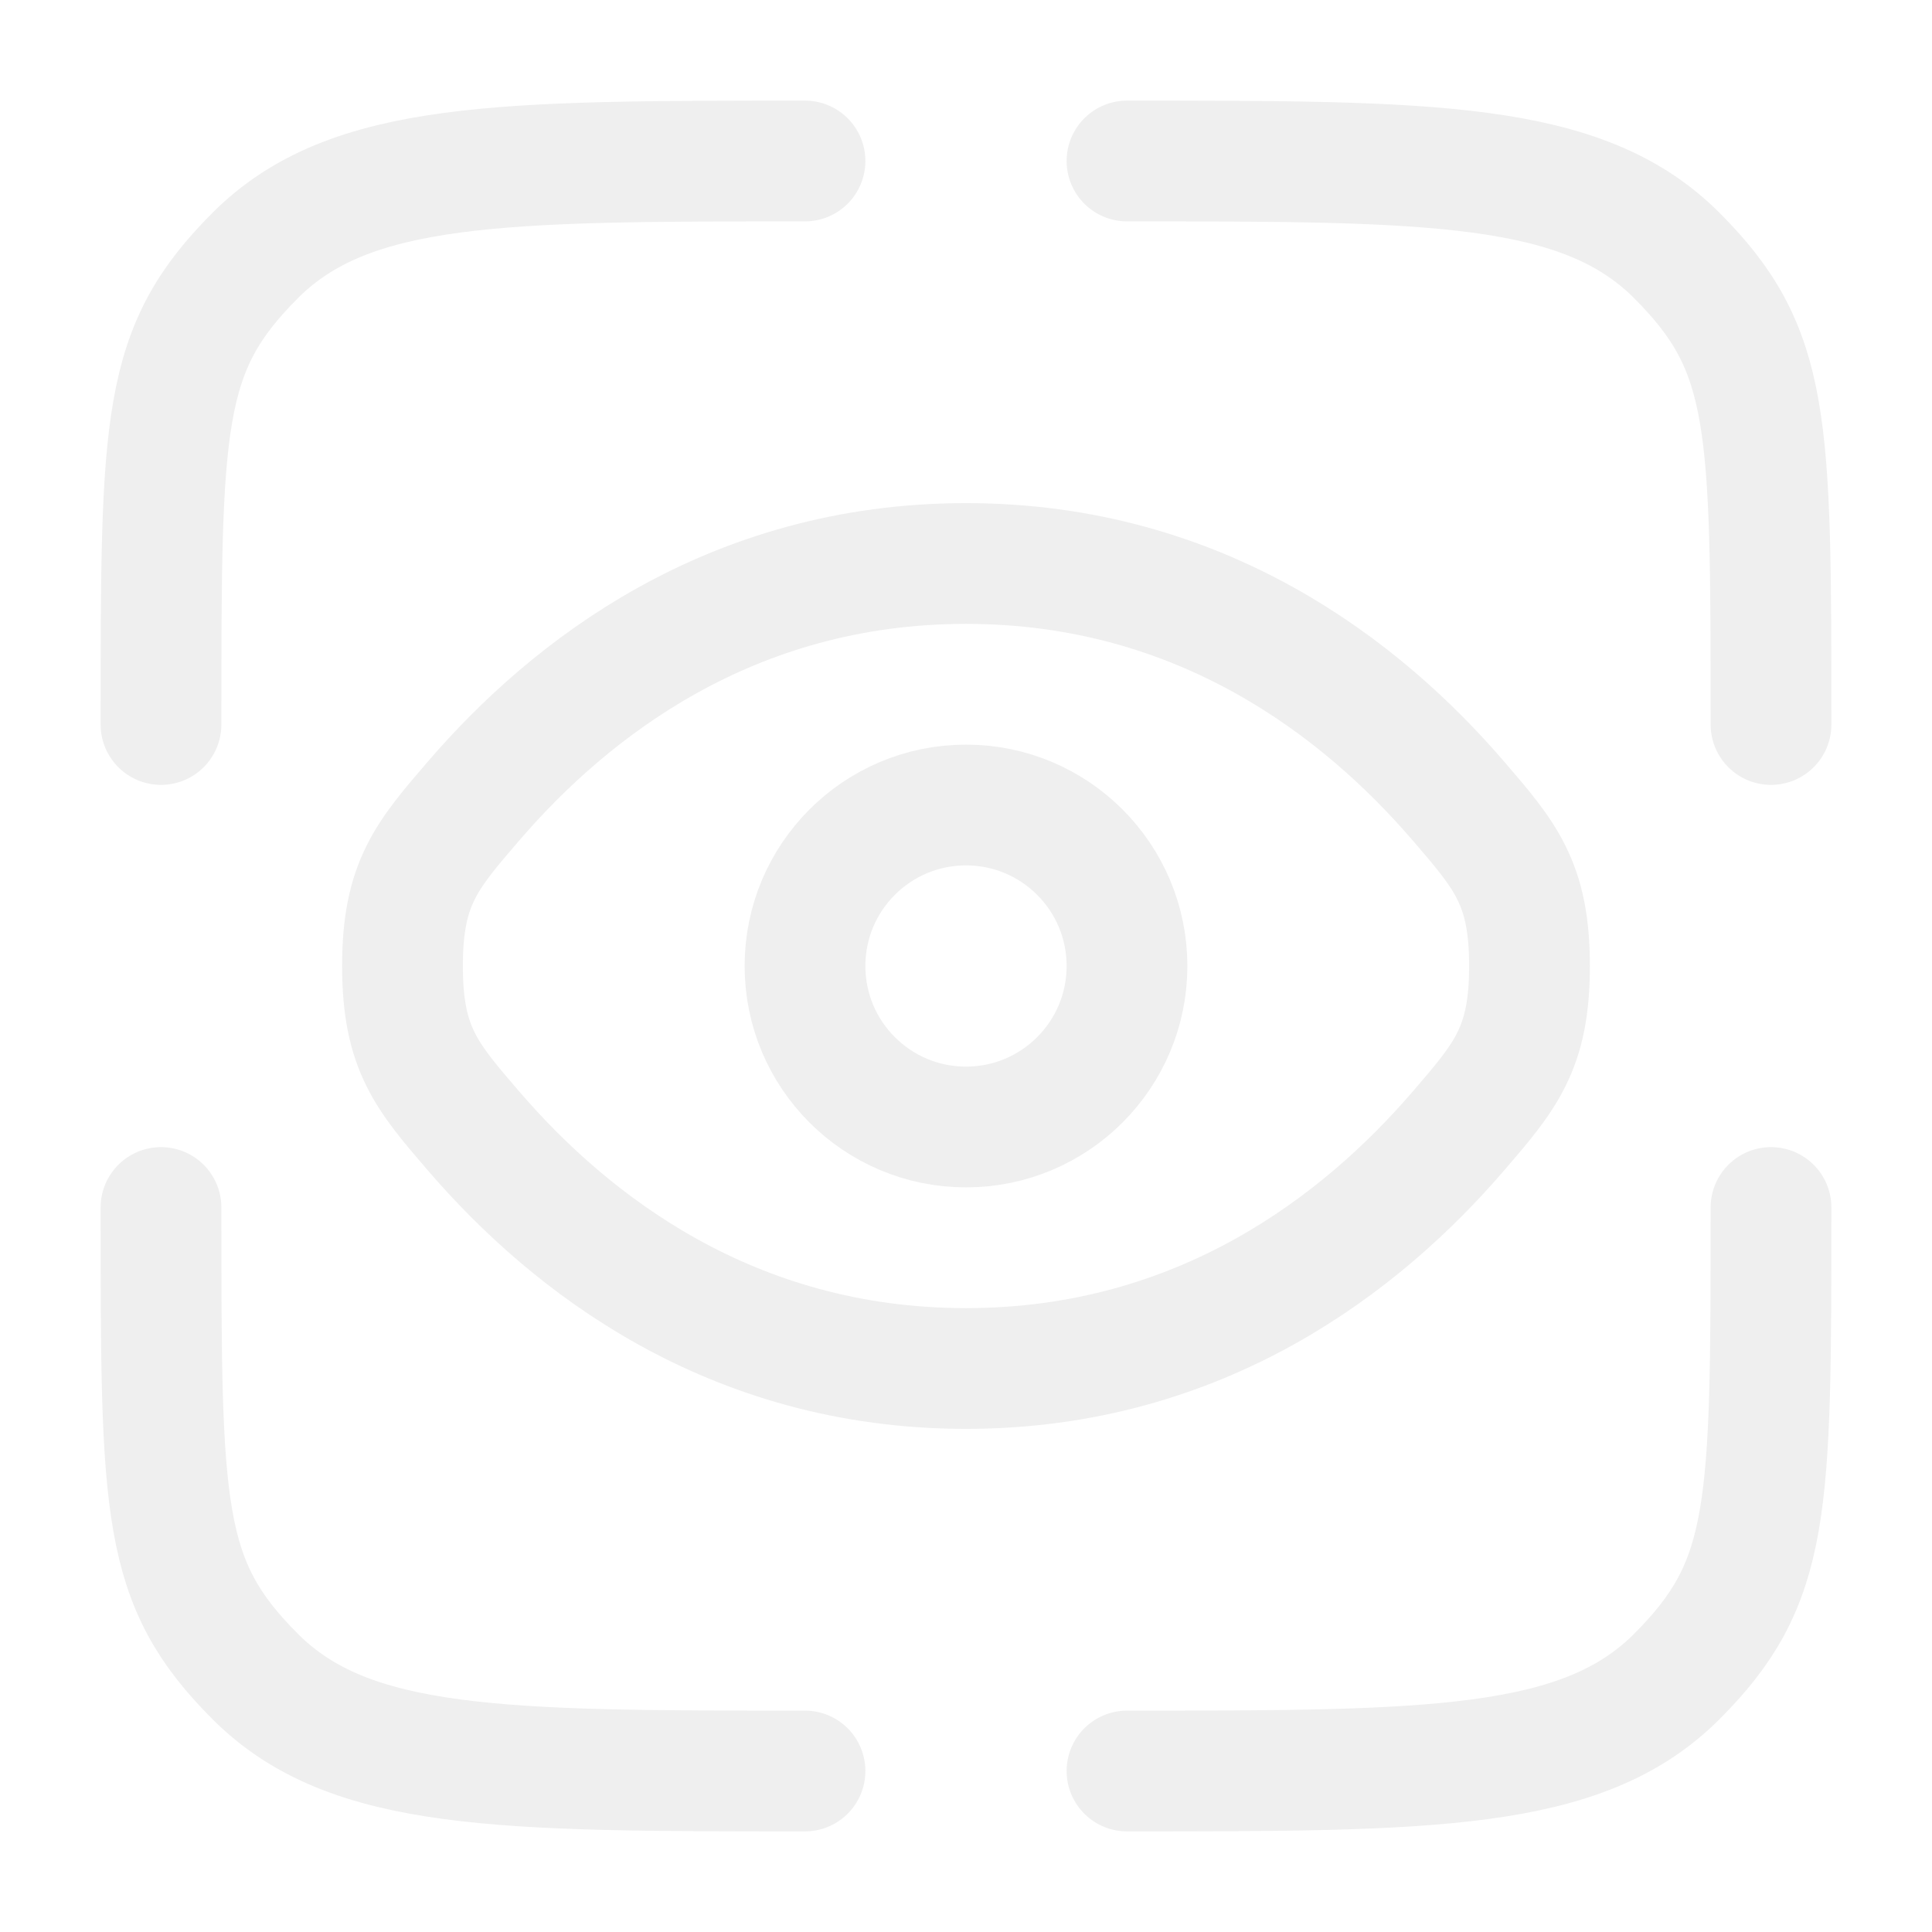
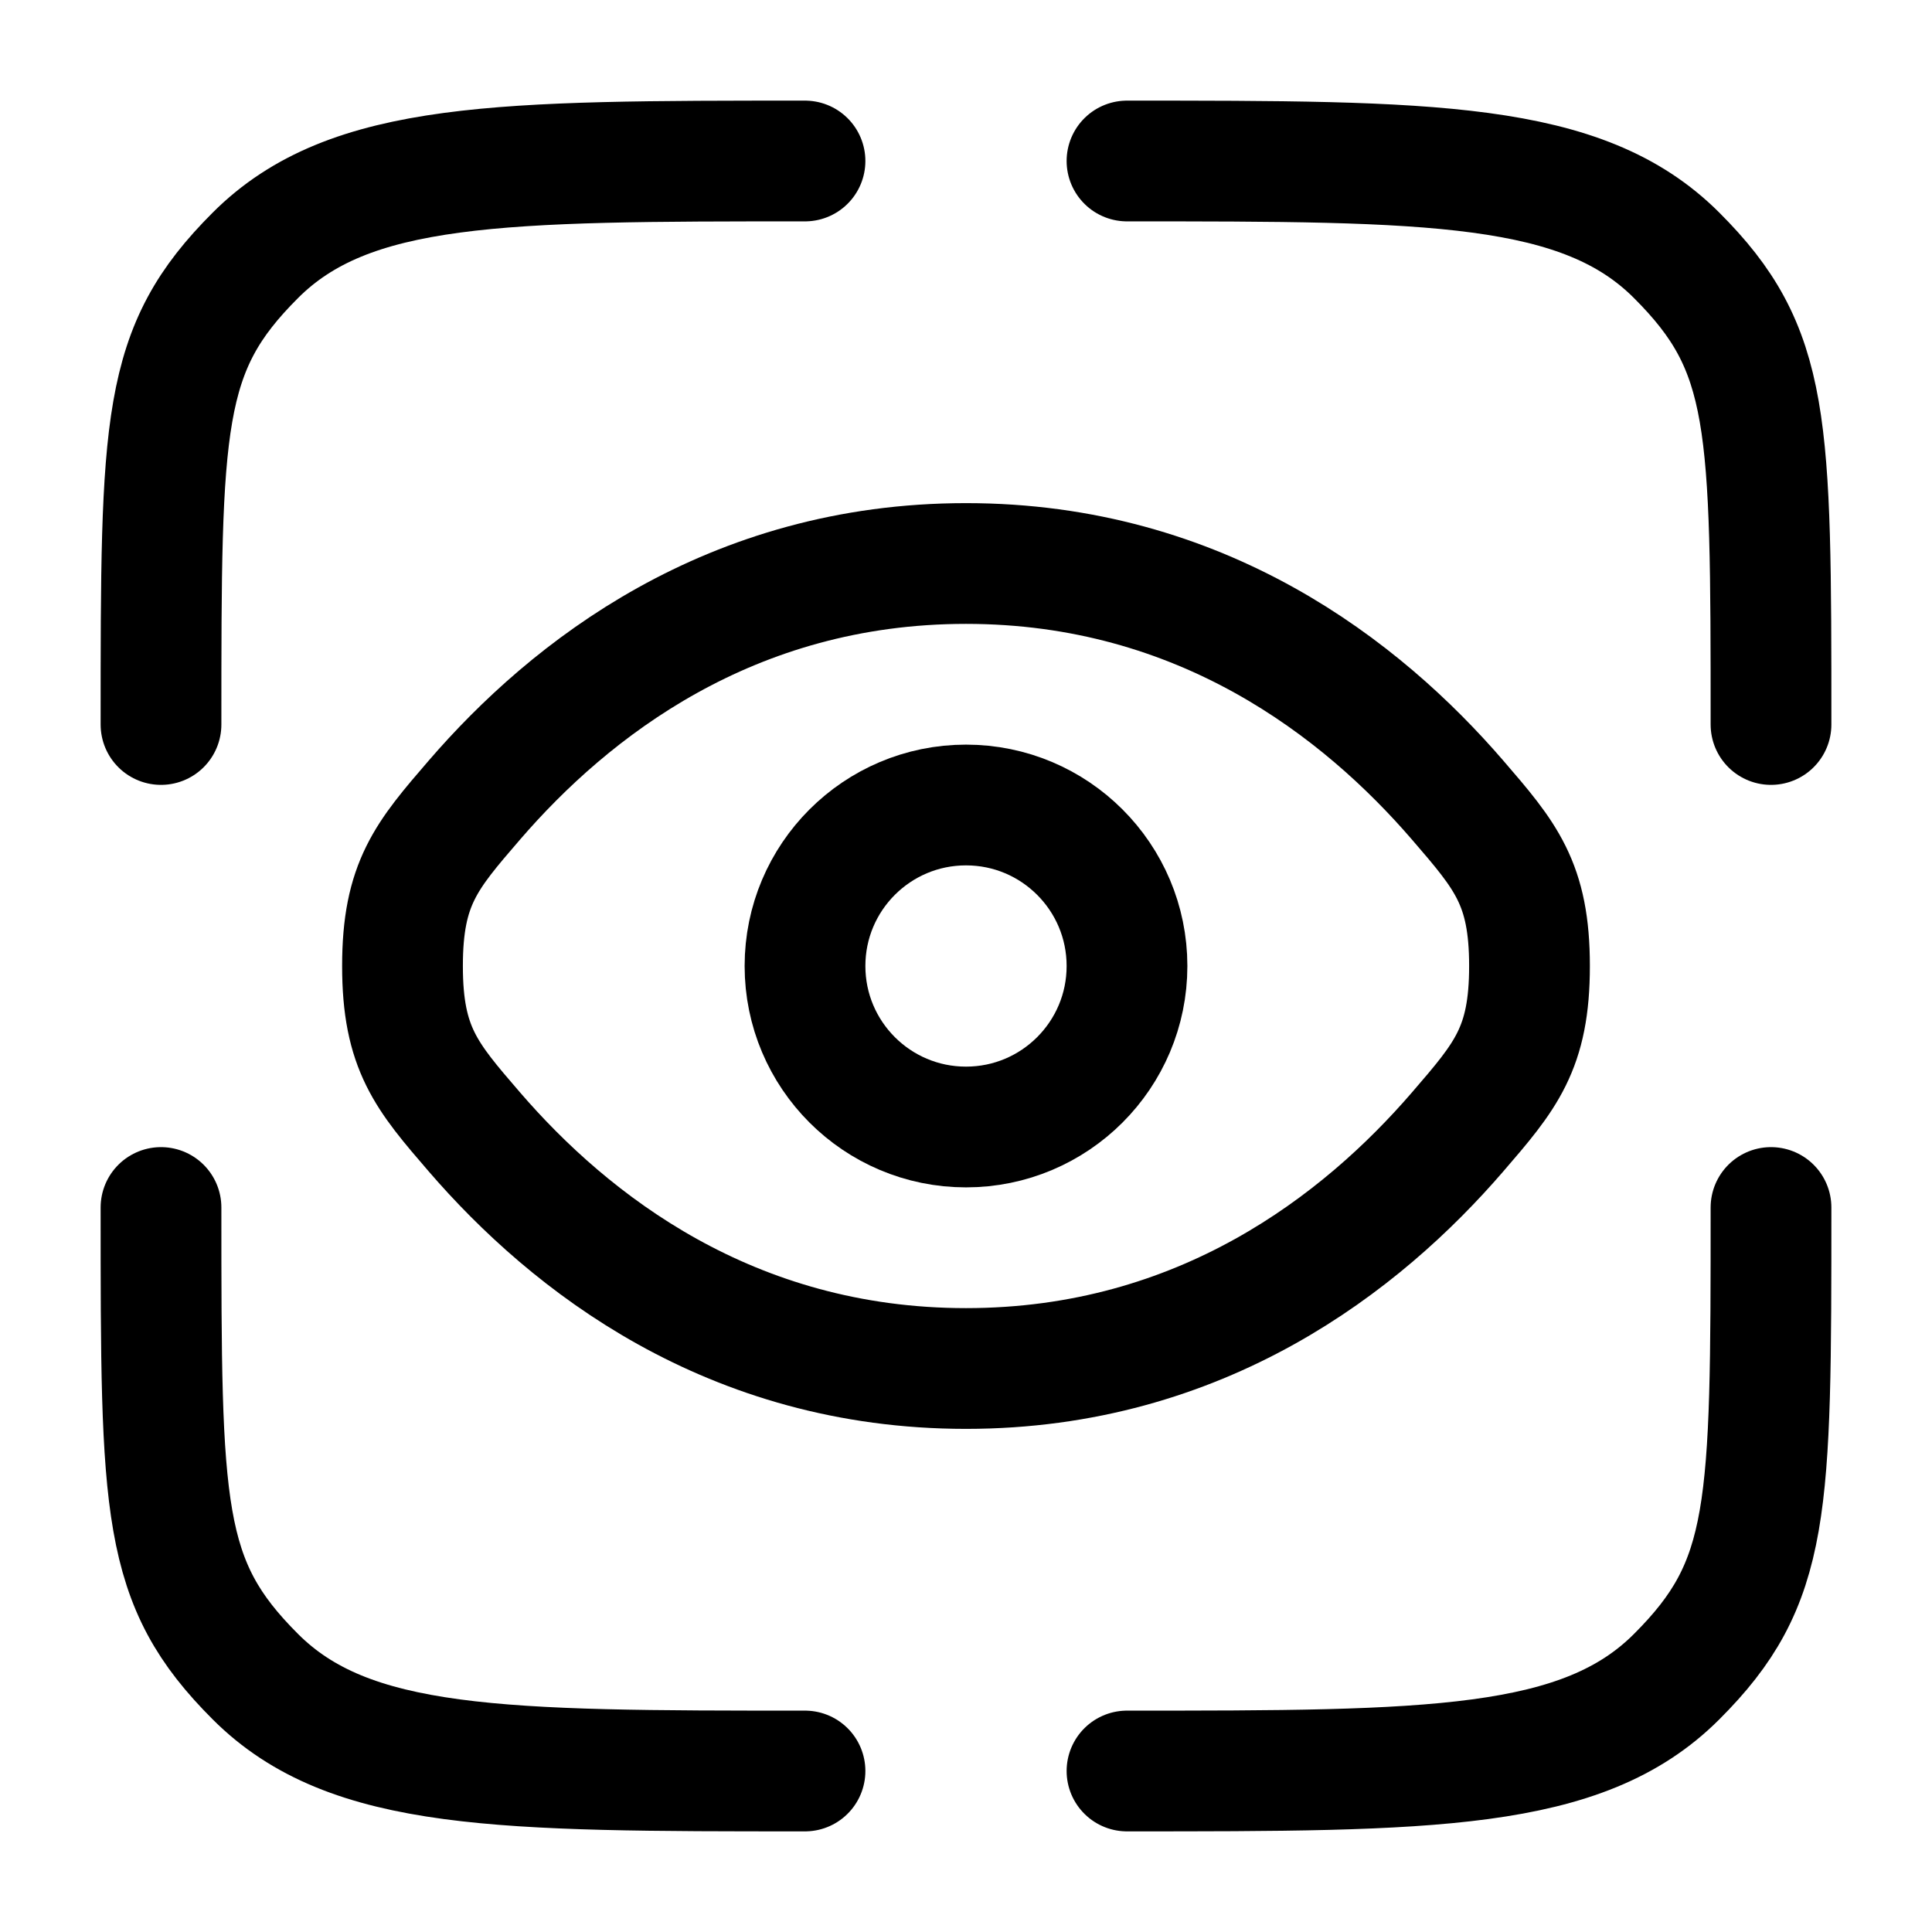
<svg xmlns="http://www.w3.org/2000/svg" width="64px" height="64px" viewBox="0 0 24 24" fill="none">
  <g id="SVGRepo_bgCarrier" stroke-width="0" />
  <g id="SVGRepo_tracerCarrier" stroke-linecap="round" stroke-linejoin="round" />
  <g id="SVGRepo_iconCarrier">
-     <path d="M10 22C6.229 22 4.343 22 3.172 20.828C2 19.657 2 18.771 2 15" stroke="#efefef" stroke-width="1.5" stroke-linecap="round" />
-     <path d="M22 15C22 18.771 22 19.657 20.828 20.828C19.657 22 17.771 22 14 22" stroke="#efefef" stroke-width="1.5" stroke-linecap="round" />
-     <path d="M14 2C17.771 2 19.657 2 20.828 3.172C22 4.343 22 5.229 22 9" stroke="#efefef" stroke-width="1.5" stroke-linecap="round" />
-     <path d="M10 2C6.229 2 4.343 2 3.172 3.172C2 4.343 2 5.229 2 9" stroke="#efefef" stroke-width="1.5" stroke-linecap="round" />
-     <path d="M5.892 14.06C5.297 13.37 5 13.025 5 12C5 10.975 5.297 10.63 5.892 9.94C7.08 8.562 9.073 7 12 7C14.927 7 16.92 8.562 18.108 9.94C18.703 10.63 19 10.975 19 12C19 13.025 18.703 13.37 18.108 14.06C16.92 15.438 14.927 17 12 17C9.073 17 7.08 15.438 5.892 14.06Z" stroke="#efefef" stroke-width="1.5" />
-     <circle cx="12" cy="12" r="2" stroke="#efefef" stroke-width="1.5" />
+     <path d="M10 22C6.229 22 4.343 22 3.172 20.828C2 19.657 2 18.771 2 15" stroke="currentColor" stroke-width="1.5" stroke-linecap="round" />
+     <path d="M22 15C22 18.771 22 19.657 20.828 20.828C19.657 22 17.771 22 14 22" stroke="currentColor" stroke-width="1.5" stroke-linecap="round" />
+     <path d="M14 2C17.771 2 19.657 2 20.828 3.172C22 4.343 22 5.229 22 9" stroke="currentColor" stroke-width="1.5" stroke-linecap="round" />
+     <path d="M10 2C6.229 2 4.343 2 3.172 3.172C2 4.343 2 5.229 2 9" stroke="currentColor" stroke-width="1.5" stroke-linecap="round" />
+     <path d="M5.892 14.06C5.297 13.37 5 13.025 5 12C5 10.975 5.297 10.63 5.892 9.94C7.08 8.562 9.073 7 12 7C14.927 7 16.92 8.562 18.108 9.94C18.703 10.63 19 10.975 19 12C19 13.025 18.703 13.37 18.108 14.06C16.92 15.438 14.927 17 12 17C9.073 17 7.08 15.438 5.892 14.06Z" stroke="currentColor" stroke-width="1.5" />
+     <circle cx="12" cy="12" r="2" stroke="currentColor" stroke-width="1.5" />
  </g>
</svg>
